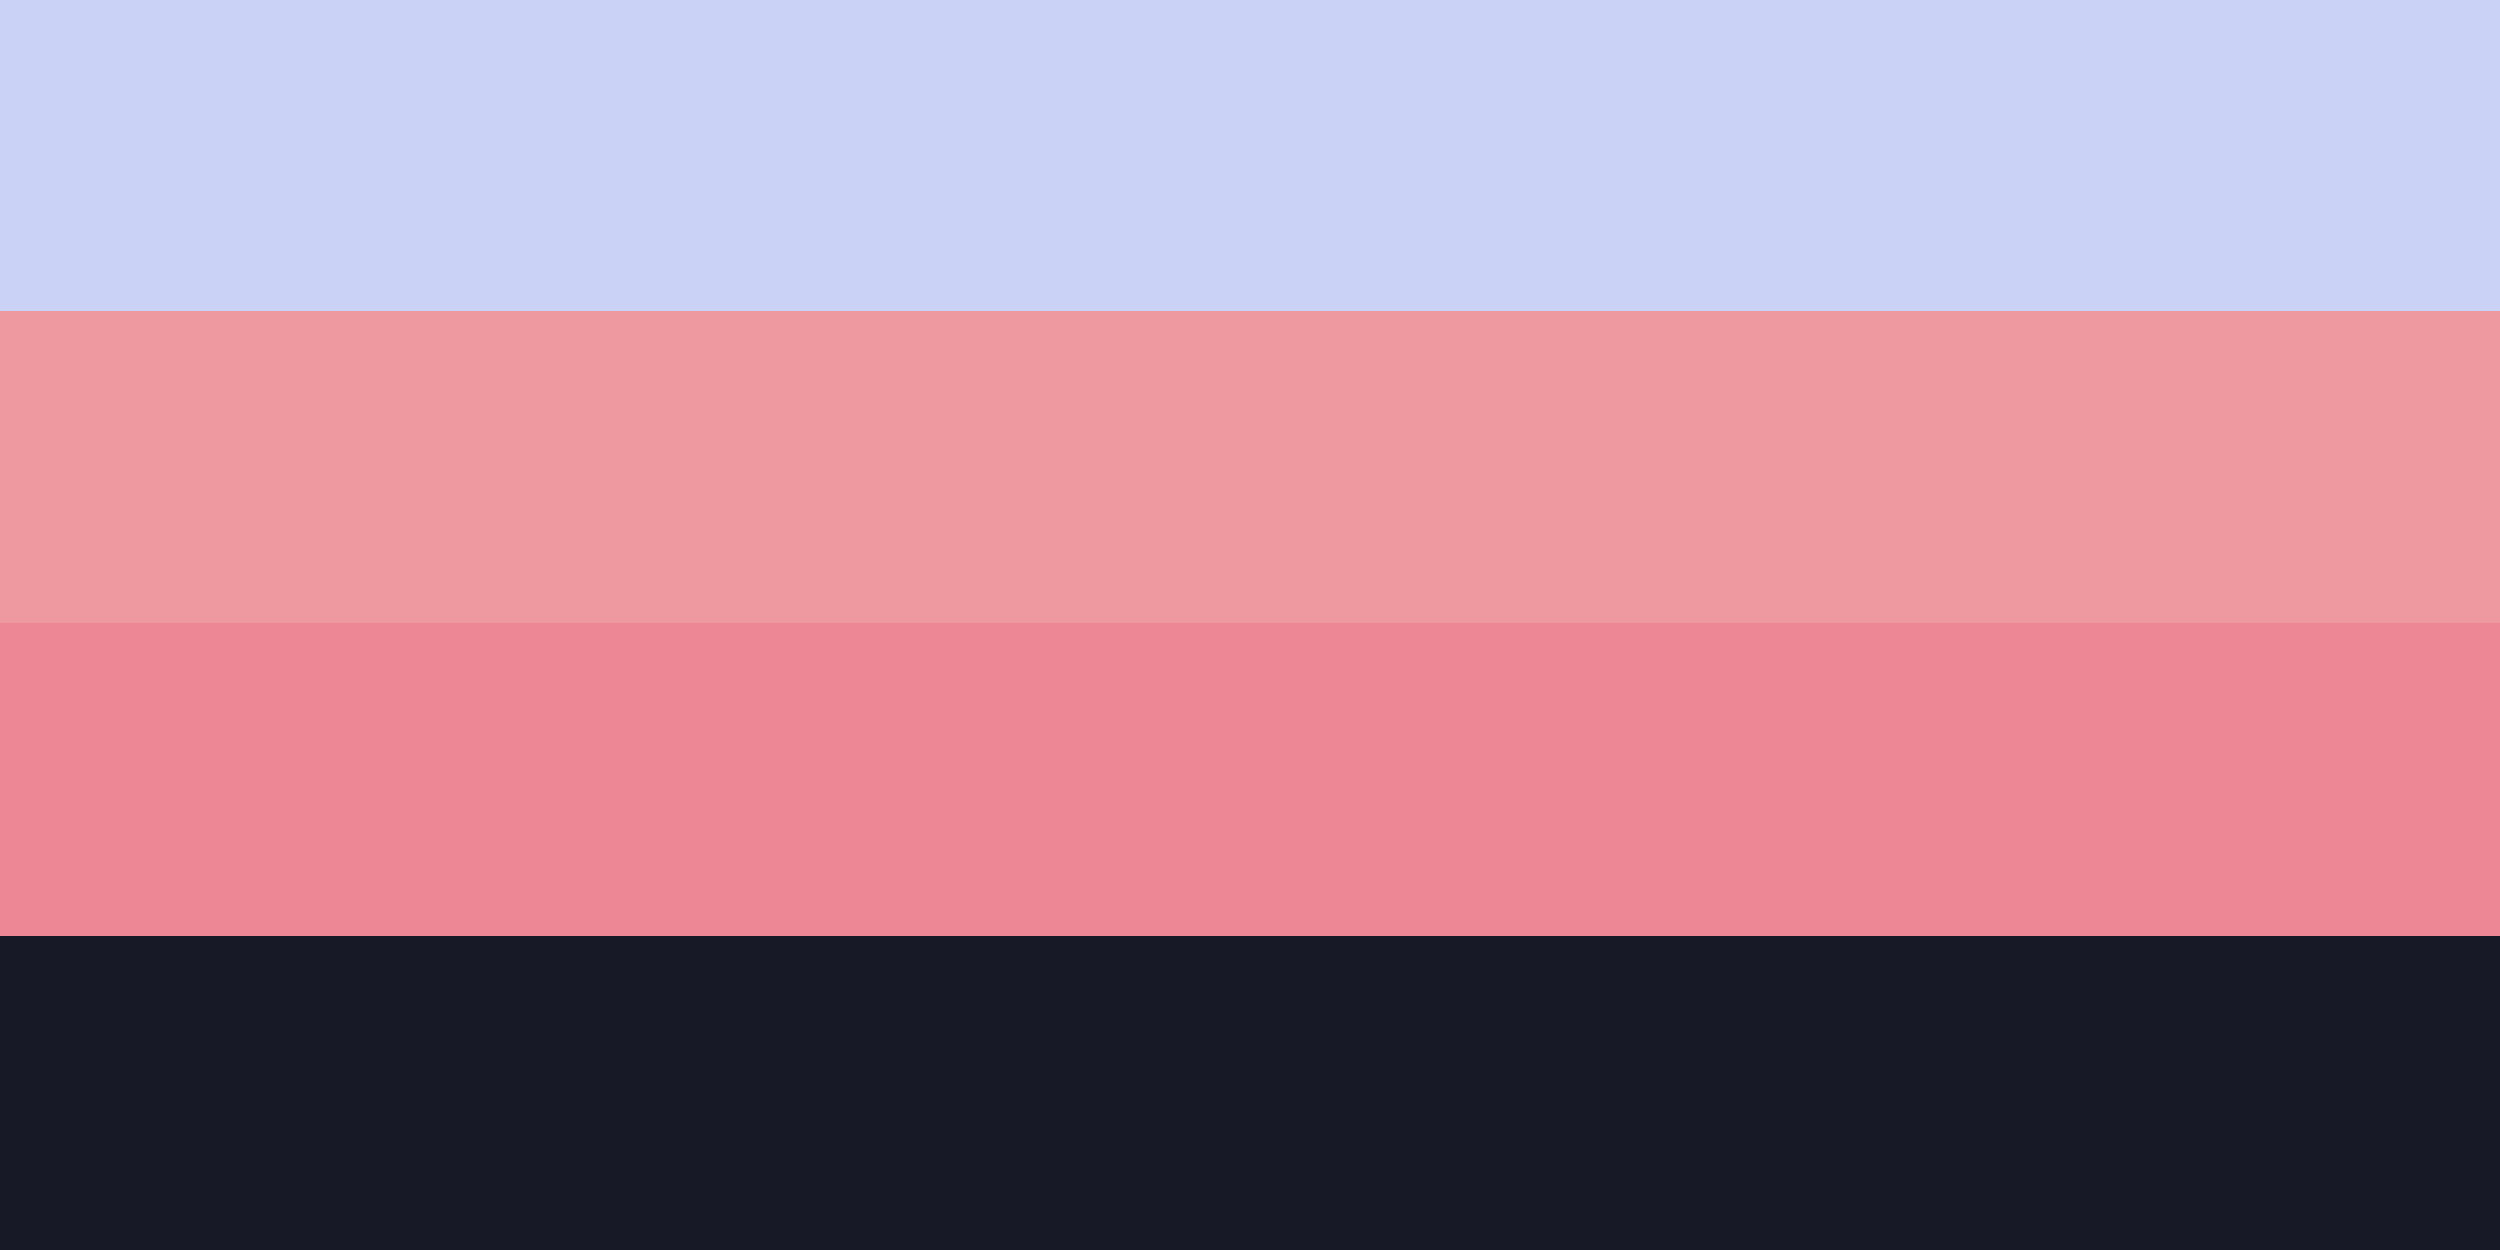
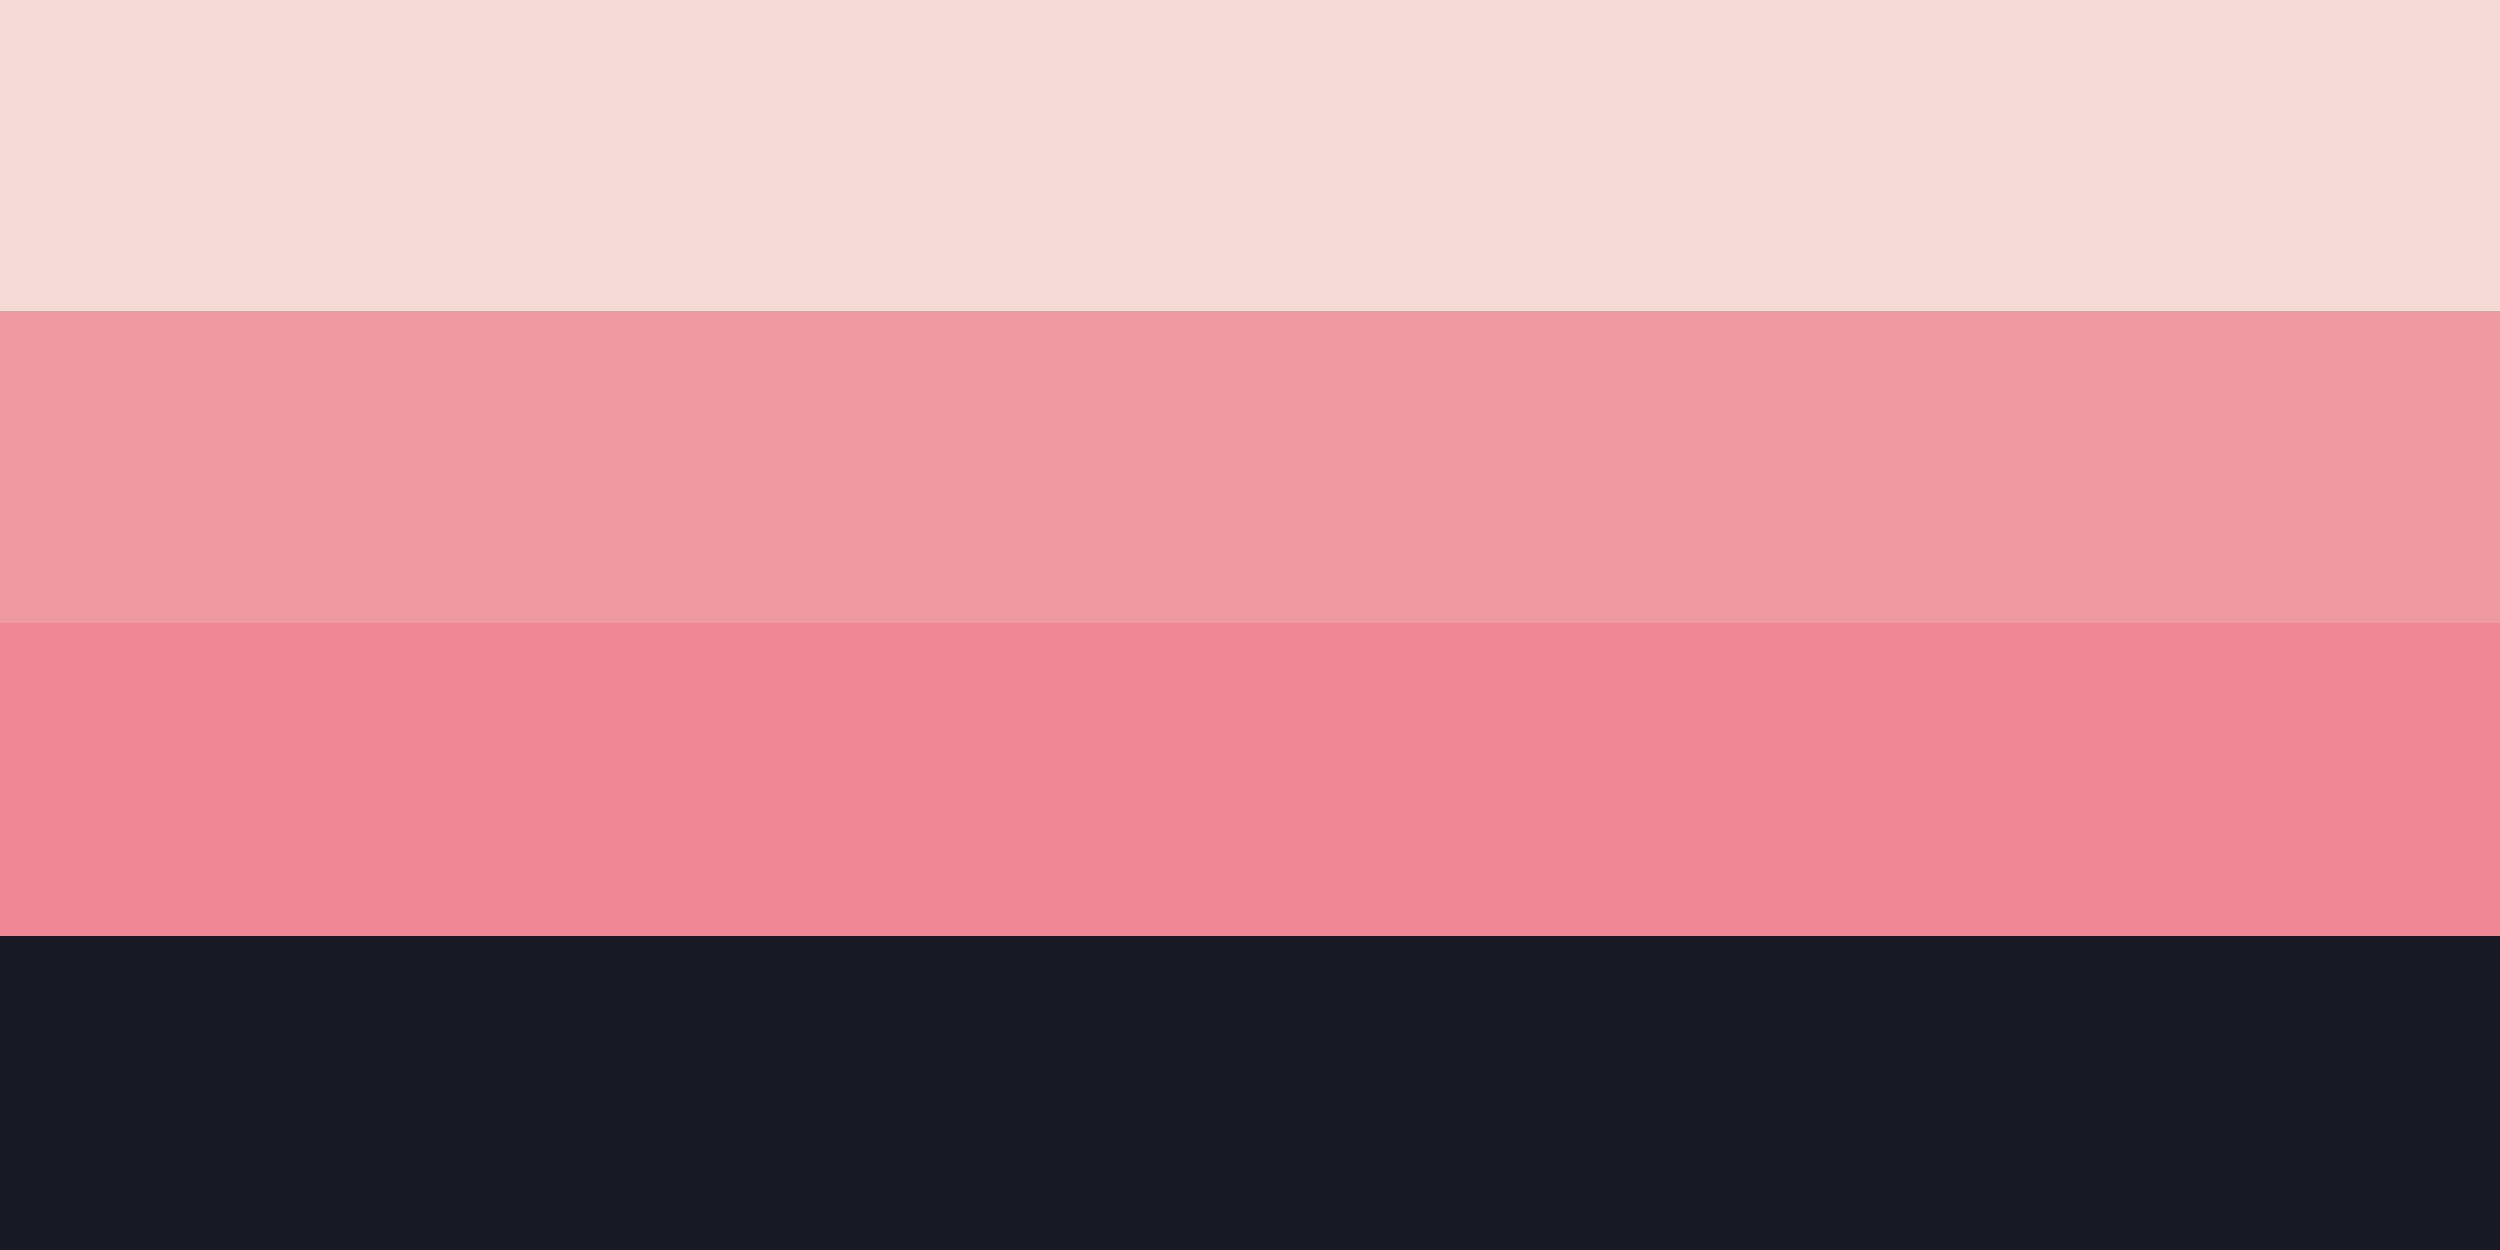
<svg xmlns="http://www.w3.org/2000/svg" width="800" height="400" shape-rendering="crispEdges">
-   <path fill="#cad3f5" stroke="#cad3f5" d="M0 0h800v100H0z" />
+   <path fill="#f4dbd6" stroke="#f4dbd6" d="M0 0h800v100H0z" />
  <path fill="#ee99a0" stroke="#ee99a0" d="M0 100h800v100H0z" />
  <path fill="#ed8796" stroke="#ed8796" d="M0 200h800v100H0z" />
  <path fill="#181926" stroke="#181926" d="M0 300h800v100H0z" />
</svg>
